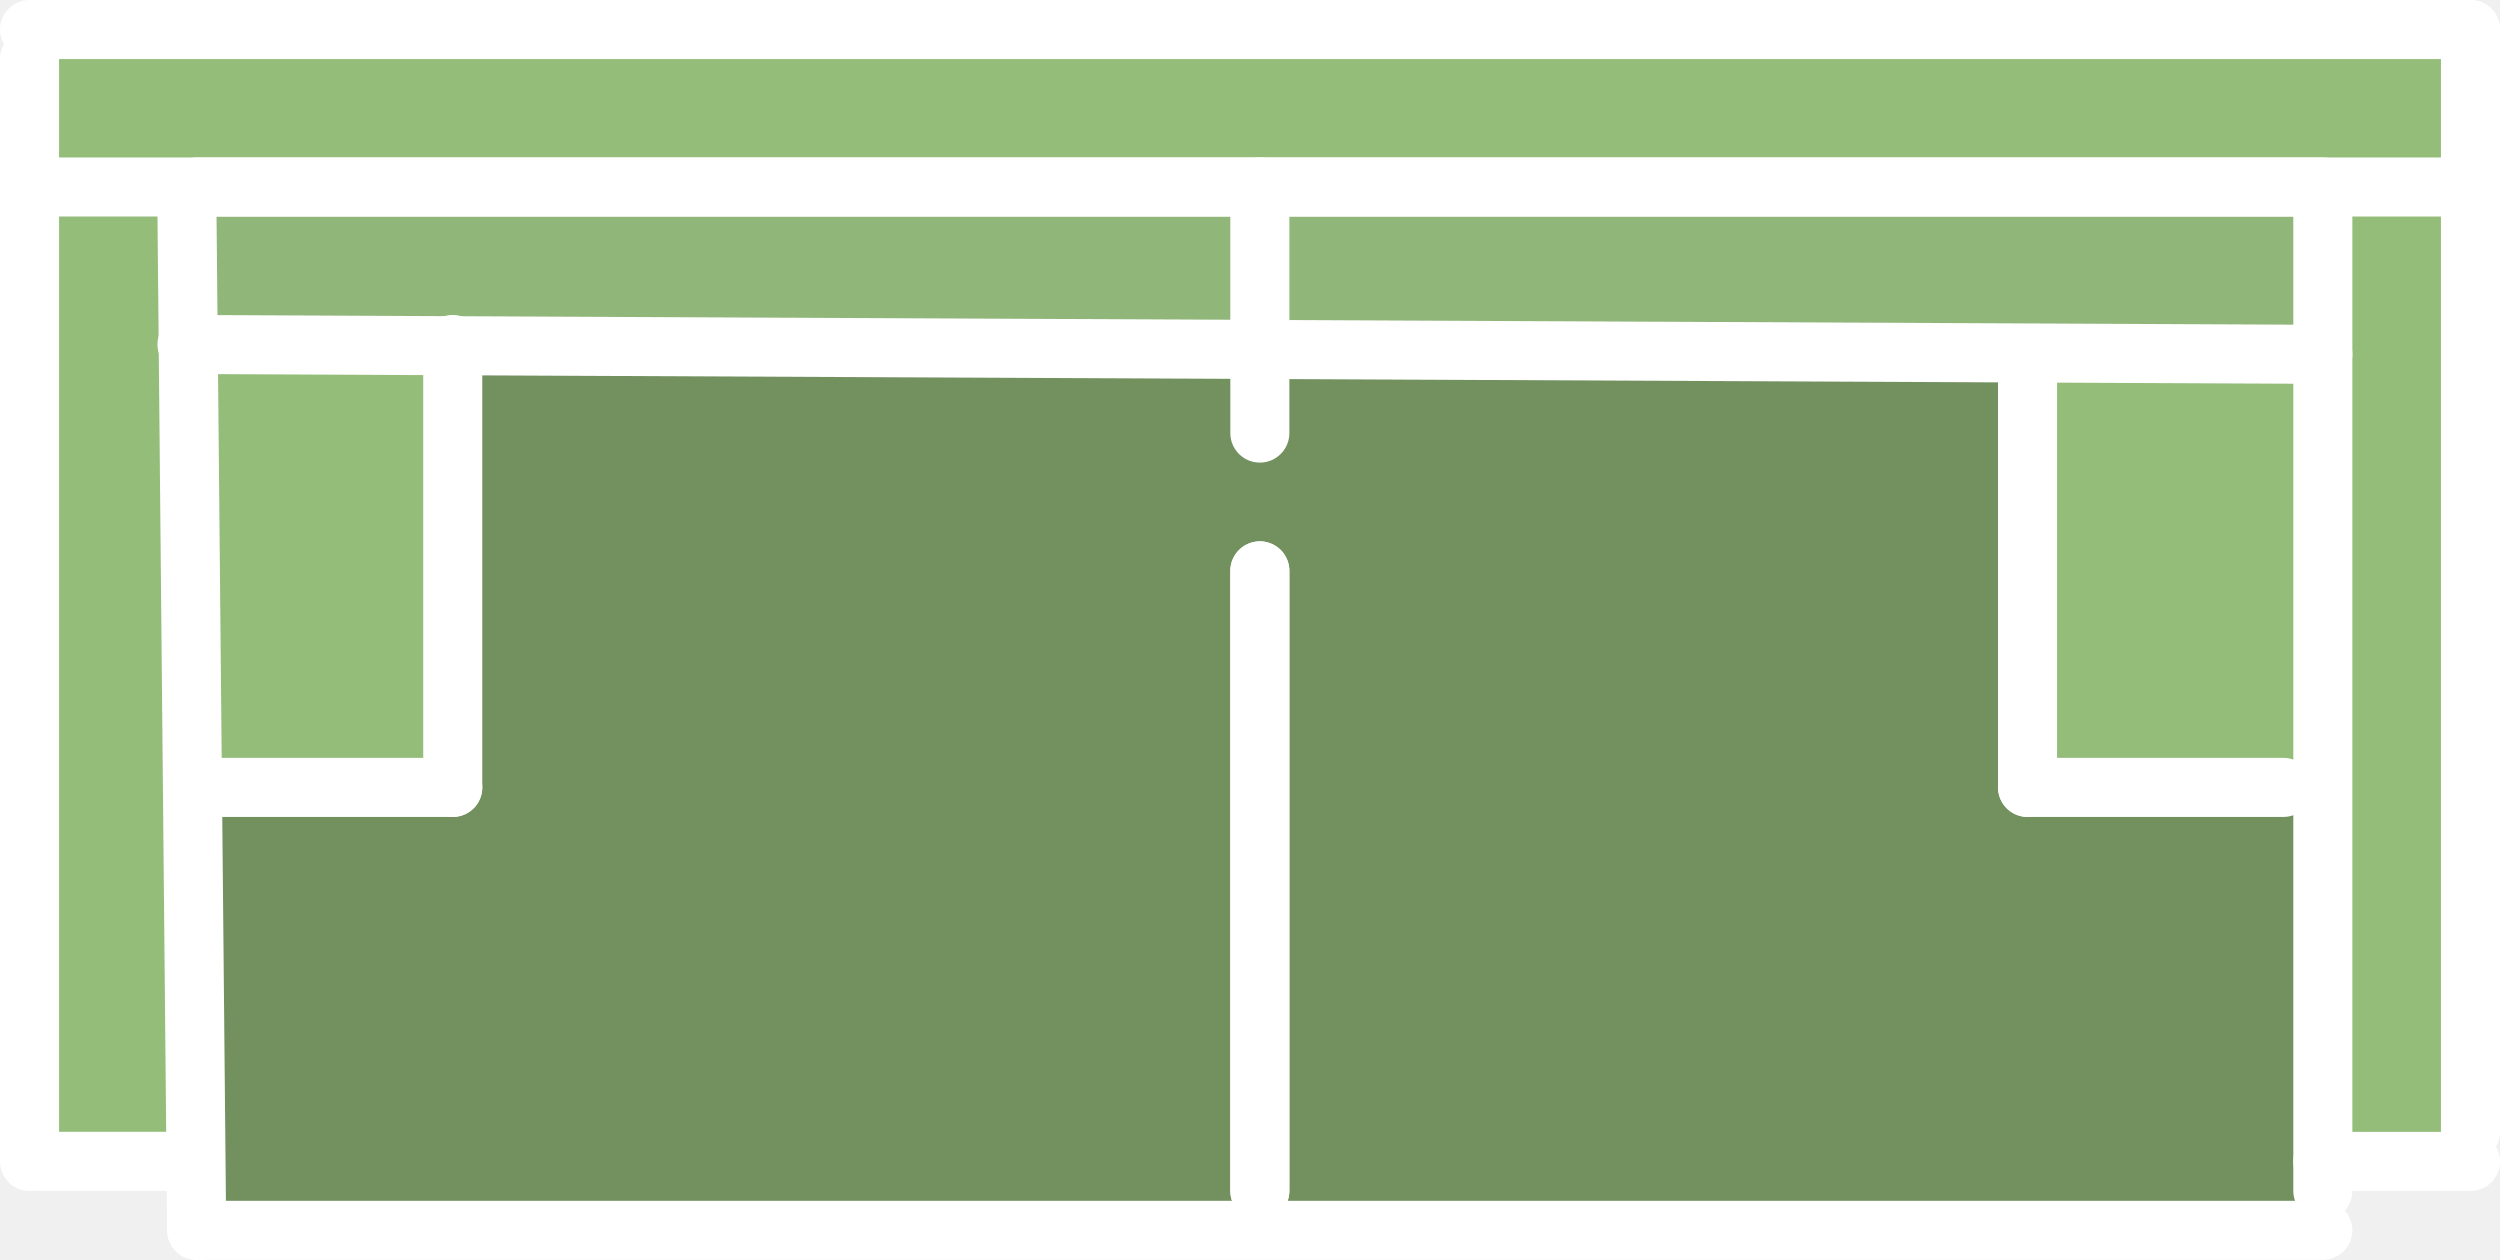
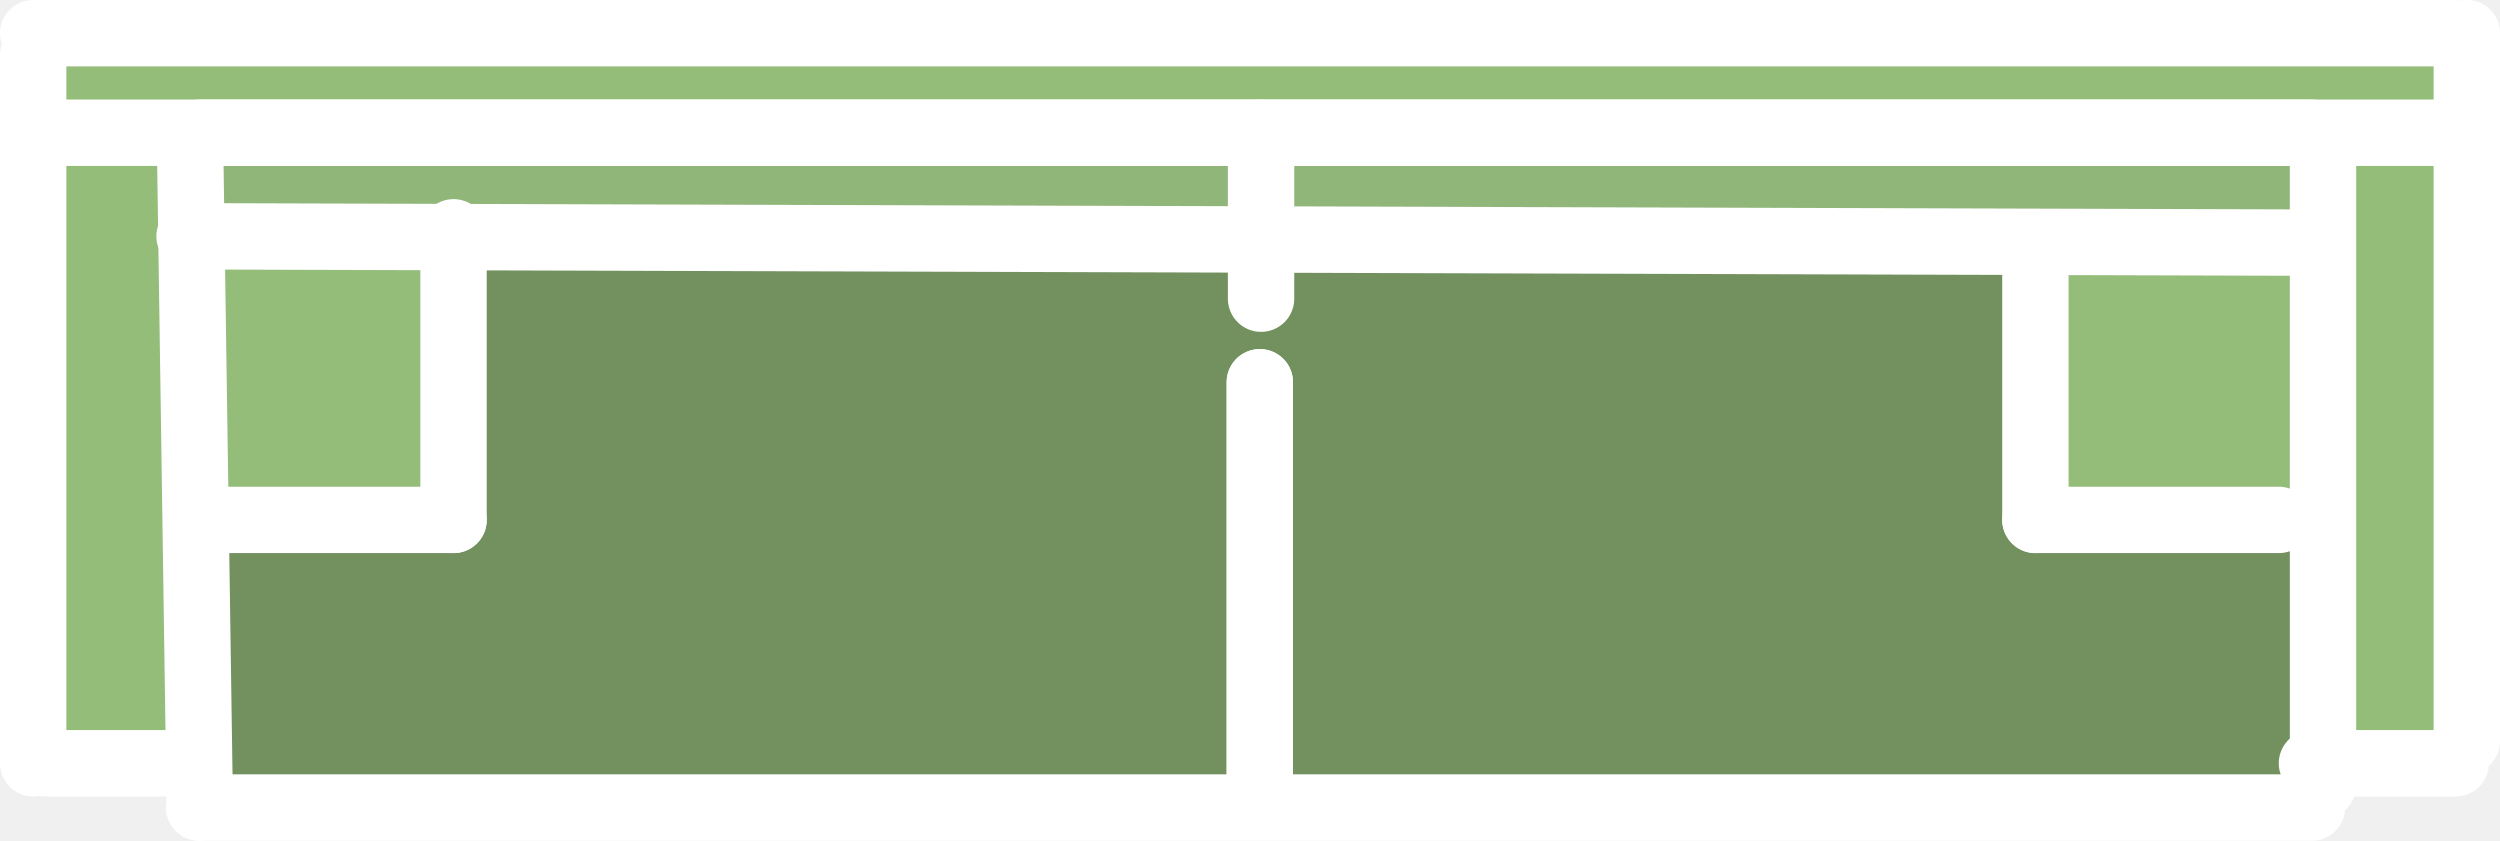
- <svg xmlns="http://www.w3.org/2000/svg" width="254" height="128" viewBox="0 0 254 128" fill="none">
-   <rect x="21" y="19" width="215" height="106" fill="#BDB67A" />
-   <rect x="3" y="19" width="16" height="248" transform="rotate(-90 3 19)" fill="#94BD7A" />
-   <rect x="3" y="35" width="16" height="248" transform="rotate(-90 3 35)" fill="#72915F" />
-   <rect x="21" y="125" width="89" height="215" transform="rotate(-90 21 125)" fill="#72915F" />
-   <rect x="4" y="35" width="16" height="248" transform="rotate(-90 4 35)" fill="#91B67A" />
-   <rect x="235" y="19" width="16" height="99" fill="#94BD7A" />
-   <rect x="3" y="22" width="16" height="93" fill="#94BD7A" />
-   <rect x="21" y="36" width="25" height="44" fill="#94BD7A" />
-   <rect x="209" y="36" width="25" height="44" fill="#94BD7A" />
-   <path d="M3 6L3 118" stroke="white" stroke-width="6" stroke-linecap="round" />
-   <path d="M251 3L251 115" stroke="white" stroke-width="6" stroke-linecap="round" />
-   <path d="M19 22L19.981 125" stroke="white" stroke-width="6" stroke-linecap="round" />
-   <path d="M128 58L128 121" stroke="white" stroke-width="6" stroke-linecap="round" />
-   <path d="M128 58L128 121" stroke="white" stroke-width="6" stroke-linecap="round" />
-   <path d="M236 19L20 19" stroke="white" stroke-width="6" stroke-linecap="round" />
-   <path d="M236 125L20 125" stroke="white" stroke-width="6" stroke-linecap="round" />
-   <path d="M251 3L3 3" stroke="white" stroke-width="6" stroke-linecap="round" />
-   <path d="M251 19L3 19" stroke="white" stroke-width="6" stroke-linecap="round" />
-   <path d="M236 36L19 35" stroke="white" stroke-width="6" stroke-linecap="round" />
-   <path d="M251 118H236" stroke="white" stroke-width="6" stroke-linecap="round" />
-   <path d="M232 80H206" stroke="white" stroke-width="6" stroke-linecap="round" />
-   <path d="M46 80H20" stroke="white" stroke-width="6" stroke-linecap="round" />
-   <path d="M46 80V35" stroke="white" stroke-width="6" stroke-linecap="round" />
-   <path d="M128 44V19" stroke="white" stroke-width="6" stroke-linecap="round" />
-   <path d="M206 80V36" stroke="white" stroke-width="6" stroke-linecap="round" />
-   <path d="M19 118H4" stroke="white" stroke-width="6" stroke-linecap="round" />
-   <path d="M236 22V121" stroke="white" stroke-width="6" stroke-linecap="round" />
+ <svg xmlns="http://www.w3.org/2000/svg" width="226" height="76" viewBox="0 0 226 76" fill="none">
+   <rect x="19" y="12" width="191" height="61" fill="#BDB67A" />
+   <rect x="3" y="12" width="9" height="219" transform="rotate(-90 3 12)" fill="#94BD7A" />
+   <rect x="3" y="21" width="9" height="219" transform="rotate(-90 3 21)" fill="#72915F" />
+   <rect x="19" y="73" width="51" height="191" transform="rotate(-90 19 73)" fill="#72915F" />
+   <rect x="4" y="21" width="9" height="219" transform="rotate(-90 4 21)" fill="#91B67A" />
+   <rect x="209" y="12" width="14" height="57" fill="#94BD7A" />
+   <rect x="3" y="14" width="14" height="53" fill="#94BD7A" />
+   <rect x="19" y="22" width="22" height="25" fill="#94BD7A" />
+   <rect x="186" y="22" width="22" height="25" fill="#94BD7A" />
+   <path d="M3 5L3 69" stroke="white" stroke-width="6" stroke-linecap="round" />
+   <path d="M223 3V67" stroke="white" stroke-width="6" stroke-linecap="round" />
+   <path d="M17.194 13.902L18.064 73" stroke="white" stroke-width="6" stroke-linecap="round" />
+   <path d="M113.887 34.557L113.887 70.705" stroke="white" stroke-width="6" stroke-linecap="round" />
+   <path d="M113.887 34.557L113.887 70.705" stroke="white" stroke-width="6" stroke-linecap="round" />
+   <path d="M209 12L18 12" stroke="white" stroke-width="6" stroke-linecap="round" />
+   <path d="M209 73L18 73" stroke="white" stroke-width="6" stroke-linecap="round" />
+   <path d="M222 3L3 3" stroke="white" stroke-width="6" stroke-linecap="round" />
+   <path d="M222 12L3 12" stroke="white" stroke-width="6" stroke-linecap="round" />
+   <path d="M208.863 21.934L17.136 21.361" stroke="white" stroke-width="6" stroke-linecap="round" />
+   <path d="M222 69H209" stroke="white" stroke-width="6" stroke-linecap="round" />
+   <path d="M206 47H184" stroke="white" stroke-width="6" stroke-linecap="round" />
+   <path d="M41 47H18" stroke="white" stroke-width="6" stroke-linecap="round" />
+   <path d="M41 47V21" stroke="white" stroke-width="6" stroke-linecap="round" />
+   <path d="M114 27V12" stroke="white" stroke-width="6" stroke-linecap="round" />
+   <path d="M184 47V22" stroke="white" stroke-width="6" stroke-linecap="round" />
+   <path d="M17 69H4" stroke="white" stroke-width="6" stroke-linecap="round" />
+   <path d="M210 14V71" stroke="white" stroke-width="6" stroke-linecap="round" />
</svg>
